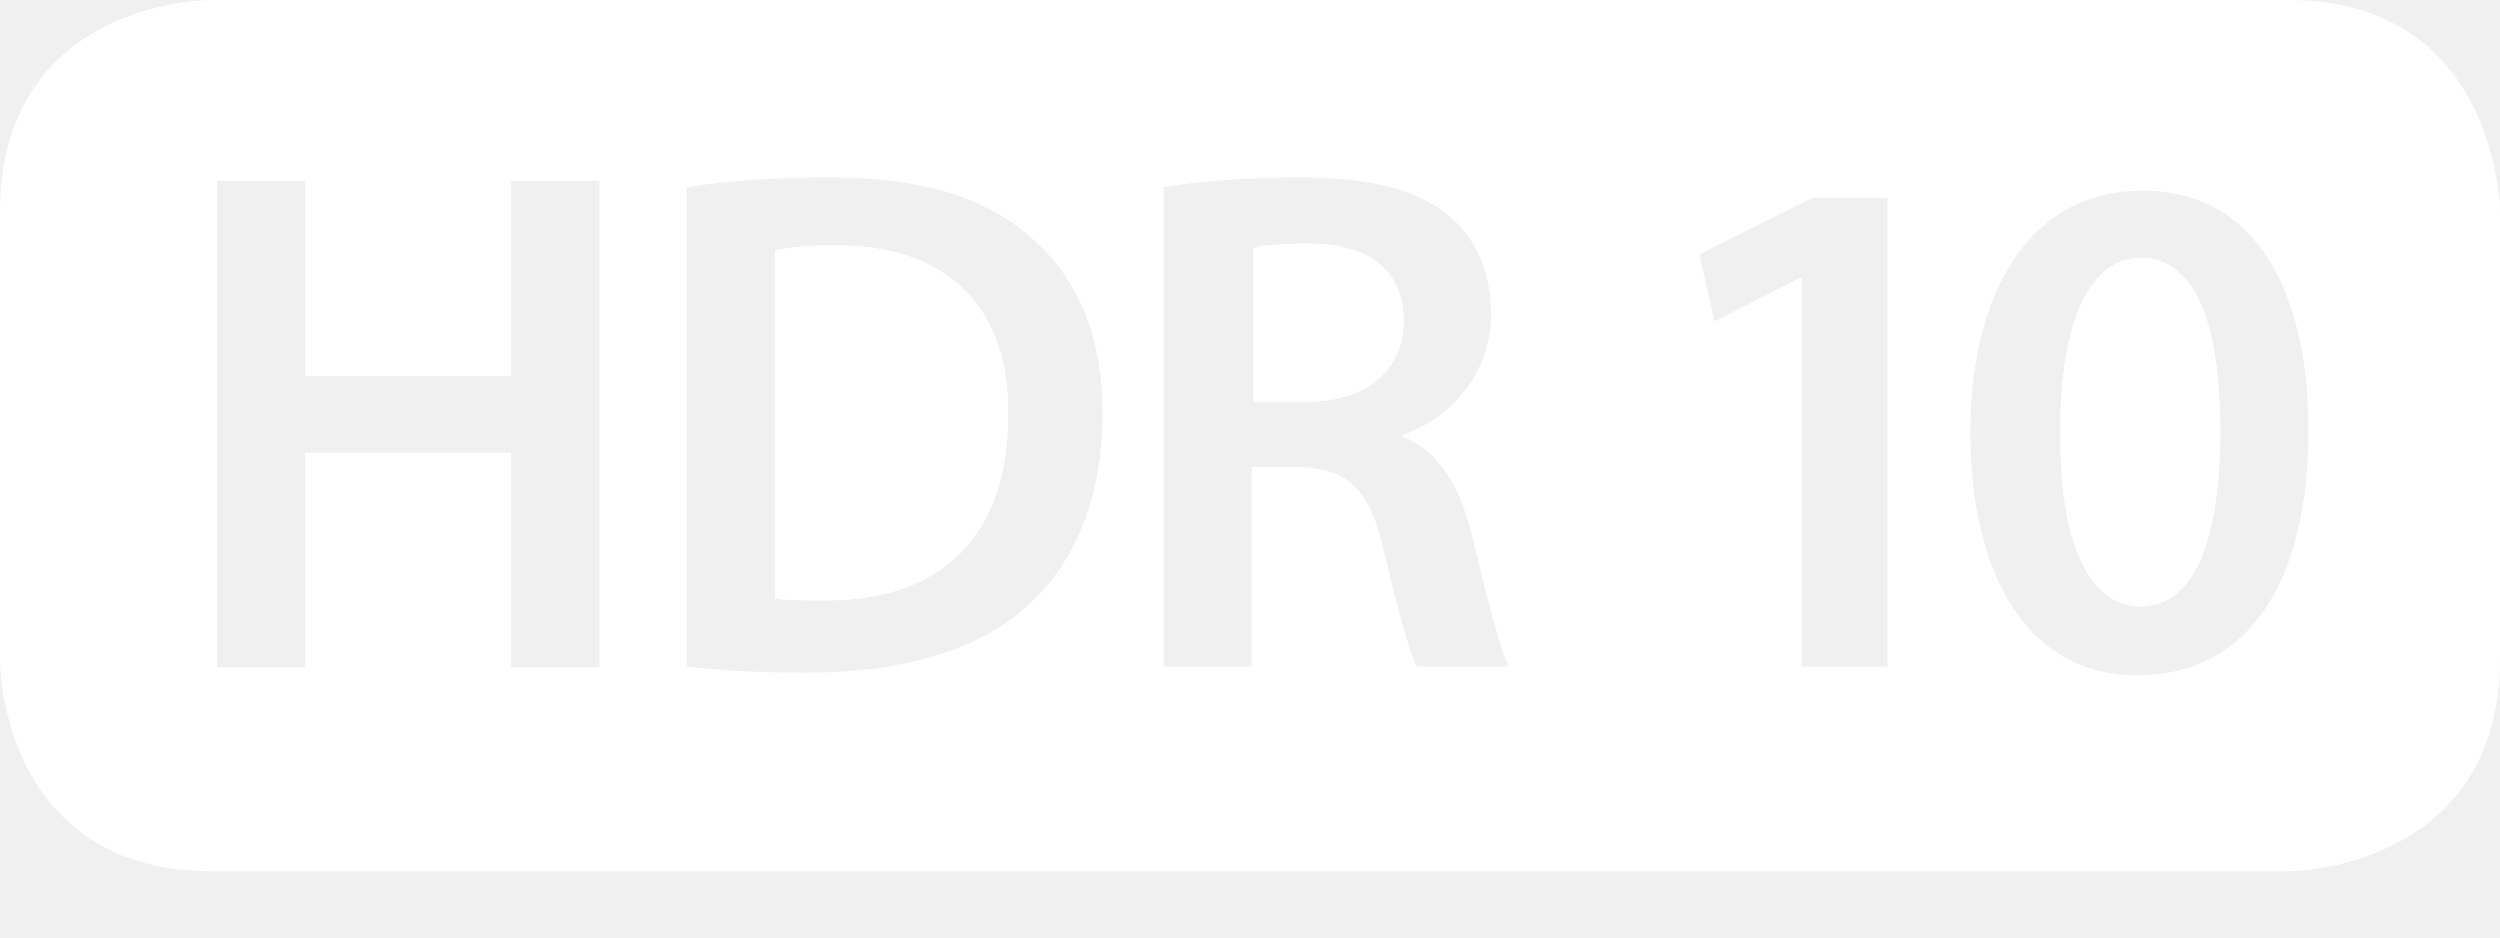
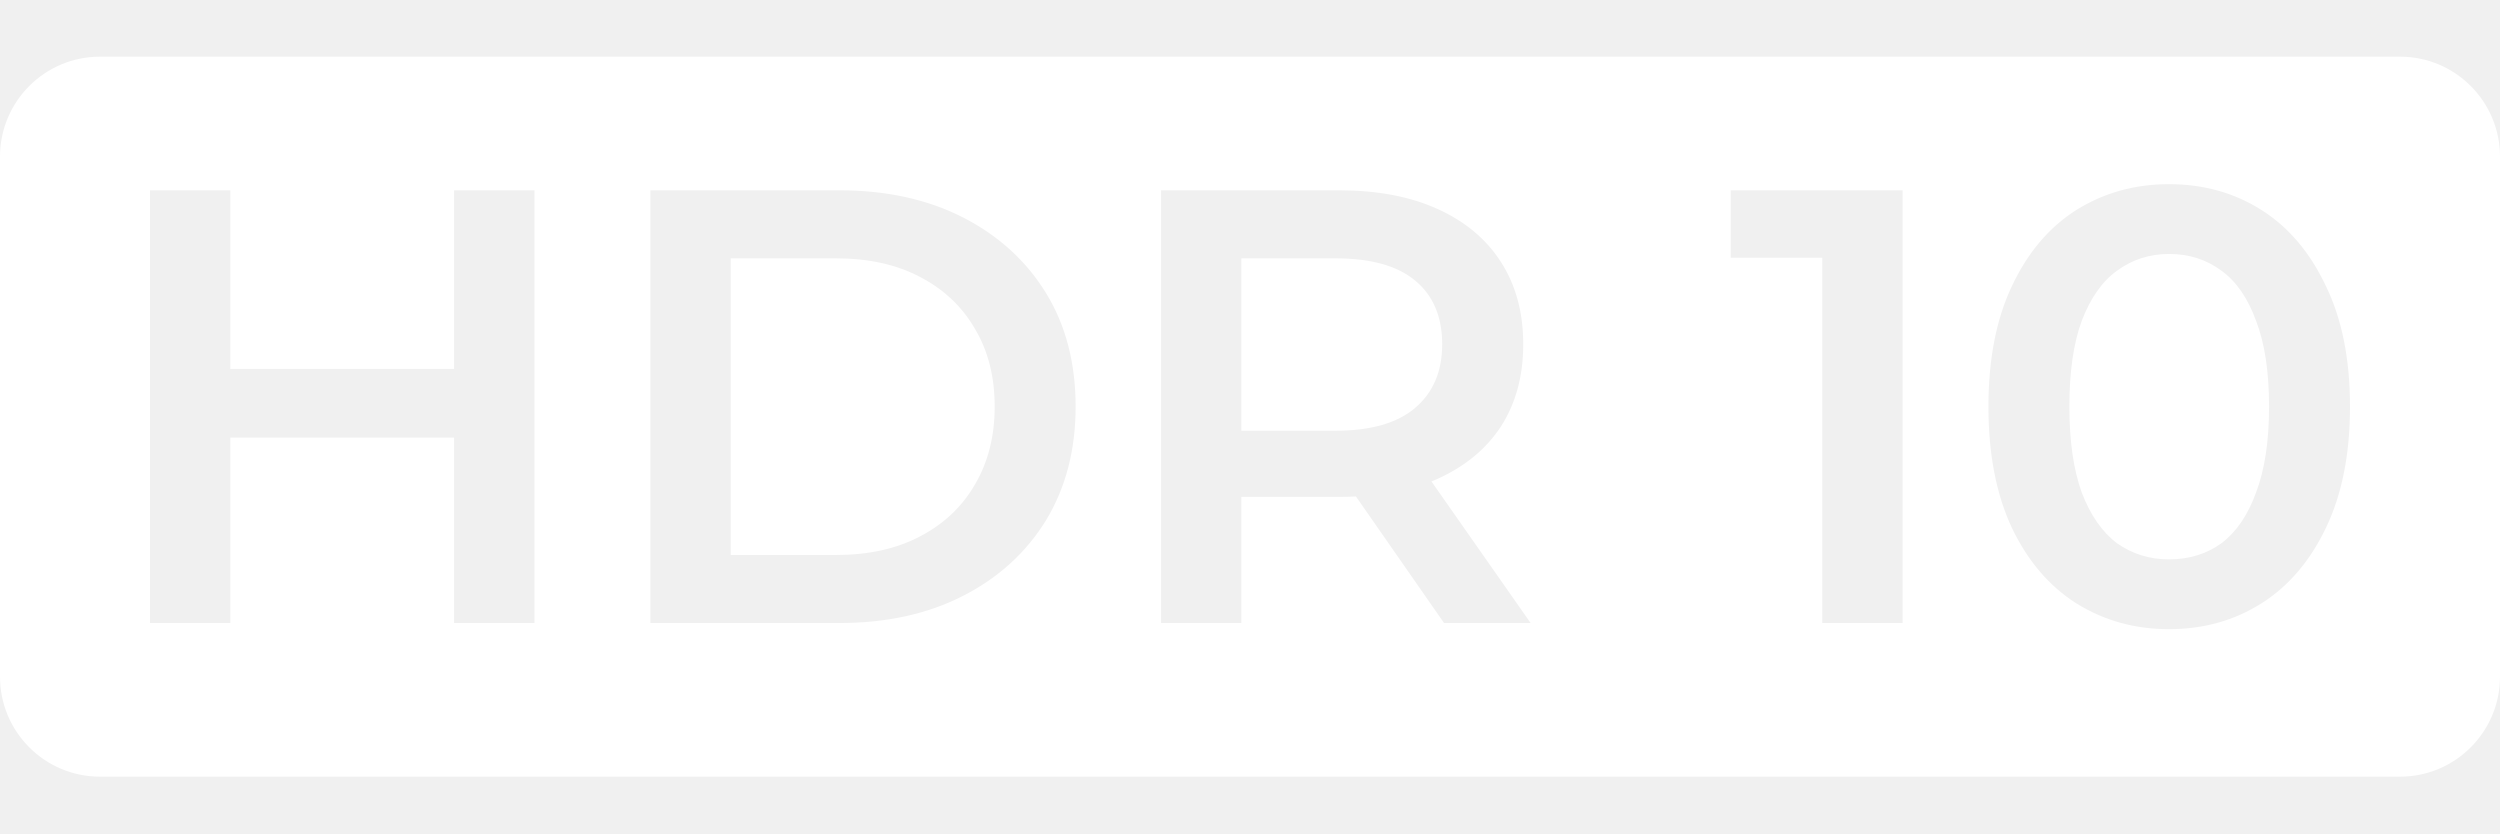
- <svg xmlns="http://www.w3.org/2000/svg" width="24" height="9" viewBox="0 0 24 9" fill="none">
-   <path d="M7.441 5.746C7.559 5.763 7.737 5.763 7.915 5.763C9.025 5.771 9.678 5.161 9.678 3.975C9.686 2.941 9.093 2.356 8.025 2.356C7.754 2.356 7.559 2.373 7.441 2.407V5.746Z" fill="white" />
-   <path d="M12.034 3.856H12.542C13.119 3.856 13.475 3.551 13.475 3.085C13.475 2.576 13.119 2.339 12.559 2.339C12.288 2.339 12.119 2.356 12.034 2.381V3.856Z" fill="white" />
-   <path d="M19.78 4.161C19.771 5.254 20.076 5.822 20.551 5.822C21.051 5.822 21.314 5.212 21.314 4.136C21.314 3.093 21.068 2.475 20.551 2.475C20.093 2.475 19.771 3.034 19.78 4.161Z" fill="white" />
-   <path fill-rule="evenodd" clip-rule="evenodd" d="M2.025 8.364H21.966C21.991 8.364 22.475 8.364 22.975 8.11C23.441 7.881 24 7.381 24 6.331V2.034C24 2.008 23.975 0 21.966 0H2.034C2.008 0 1.517 -1.49012e-08 1.025 0.246C0.559 0.475 0 0.975 0 2.025V6.331C0 6.356 -1.49012e-08 6.839 0.246 7.339C0.475 7.805 0.975 8.364 2.025 8.364ZM2.932 3.61V1.737H2.085V6.407H2.932V4.347H4.907V6.407H5.754V1.737H4.907V3.61H2.932ZM6.593 1.797C6.966 1.737 7.441 1.703 7.949 1.703C8.822 1.703 9.424 1.881 9.856 2.246C10.305 2.61 10.585 3.169 10.585 3.966C10.585 4.797 10.305 5.424 9.856 5.822C9.39 6.246 8.653 6.458 7.746 6.458C7.246 6.458 6.873 6.432 6.593 6.398V1.797ZM7.915 5.763C7.737 5.763 7.559 5.763 7.441 5.746V2.407C7.559 2.373 7.754 2.356 8.025 2.356C9.093 2.356 9.686 2.941 9.678 3.975C9.678 5.161 9.025 5.771 7.915 5.763ZM12.475 1.703C11.983 1.703 11.508 1.737 11.186 1.797H11.169V6.398H12.017V4.483H12.449C12.932 4.492 13.152 4.686 13.288 5.297C13.424 5.881 13.534 6.263 13.602 6.398H14.483C14.397 6.227 14.283 5.761 14.153 5.232L14.119 5.093C14 4.644 13.797 4.322 13.466 4.195V4.178C13.907 4.017 14.314 3.61 14.314 3.008C14.314 2.619 14.169 2.288 13.915 2.076C13.602 1.814 13.144 1.703 12.475 1.703ZM12.034 3.856H12.542C13.119 3.856 13.475 3.551 13.475 3.085C13.475 2.576 13.119 2.339 12.559 2.339C12.288 2.339 12.119 2.356 12.034 2.381V3.856ZM17.297 2.669H17.28L16.458 3.085L16.314 2.441L17.407 1.898H18.119V6.398H17.297V2.669ZM20.517 6.483C21.593 6.483 22.161 5.576 22.161 4.127C22.161 2.797 21.652 1.822 20.559 1.831C19.509 1.831 18.915 2.771 18.915 4.169C18.924 5.542 19.475 6.483 20.517 6.483ZM19.78 4.161C19.771 5.254 20.076 5.822 20.551 5.822C21.051 5.822 21.314 5.212 21.314 4.136C21.314 3.093 21.068 2.475 20.551 2.475C20.093 2.475 19.771 3.034 19.78 4.161Z" fill="white" />
+ <svg xmlns="http://www.w3.org/2000/svg" width="24" height="8" viewBox="0 0 24 8" fill="none">
+   <path fill-rule="evenodd" clip-rule="evenodd" d="M0.96 0.544H23.04C23.57 0.544 24 0.974 24 1.504V6.496C24 7.026 23.57 7.456 23.04 7.456H0.96C0.43 7.456 0 7.026 0 6.496V1.504C0 0.974 0.43 0.544 0.96 0.544ZM4.359 1.827H5.131V5.981H4.359V4.201H2.211V5.981H1.44V1.827H2.211V3.542H4.359V1.827ZM6.244 1.827V5.981H8.059C8.51 5.981 8.906 5.894 9.246 5.72C9.586 5.546 9.851 5.304 10.041 4.996C10.231 4.683 10.326 4.319 10.326 3.904C10.326 3.485 10.231 3.121 10.041 2.812C9.851 2.504 9.586 2.262 9.246 2.088C8.906 1.914 8.51 1.827 8.059 1.827H6.244ZM11.146 5.981V1.827H12.855C13.223 1.827 13.537 1.887 13.798 2.005C14.063 2.124 14.267 2.294 14.409 2.515C14.552 2.737 14.623 3 14.623 3.305C14.623 3.609 14.552 3.872 14.409 4.094C14.267 4.311 14.063 4.479 13.798 4.598C13.78 4.606 13.761 4.614 13.742 4.622L14.694 5.981H13.863L13.017 4.766C12.964 4.769 12.91 4.77 12.855 4.77H11.917V5.981H11.146ZM16.615 2.474V1.827H18.265V5.981H17.494V2.474H16.615ZM19.931 5.791C20.197 5.957 20.493 6.04 20.822 6.04C21.154 6.04 21.45 5.957 21.712 5.791C21.973 5.625 22.178 5.383 22.329 5.067C22.483 4.747 22.56 4.359 22.56 3.904C22.56 3.449 22.483 3.063 22.329 2.747C22.178 2.426 21.973 2.183 21.712 2.017C21.45 1.851 21.154 1.768 20.822 1.768C20.493 1.768 20.197 1.851 19.931 2.017C19.67 2.183 19.465 2.426 19.314 2.747C19.164 3.063 19.089 3.449 19.089 3.904C19.089 4.359 19.164 4.747 19.314 5.067C19.465 5.383 19.67 5.625 19.931 5.791Z" fill="white" />
+   <path fill-rule="evenodd" clip-rule="evenodd" d="M11.917 2.48H12.819C13.159 2.48 13.414 2.551 13.585 2.693C13.758 2.836 13.845 3.04 13.845 3.305C13.845 3.566 13.758 3.769 13.585 3.916C13.414 4.062 13.159 4.135 12.819 4.135H11.917V2.48ZM20.822 5.37C21.015 5.37 21.183 5.318 21.326 5.215C21.468 5.108 21.579 4.946 21.658 4.729C21.741 4.511 21.783 4.236 21.783 3.904C21.783 3.568 21.741 3.293 21.658 3.079C21.579 2.862 21.468 2.701 21.326 2.599C21.183 2.492 21.015 2.438 20.822 2.438C20.636 2.438 20.469 2.492 20.323 2.599C20.181 2.701 20.068 2.862 19.985 3.079C19.906 3.293 19.866 3.568 19.866 3.904C19.866 4.236 19.906 4.511 19.985 4.729C20.068 4.946 20.181 5.108 20.323 5.215C20.469 5.318 20.636 5.37 20.822 5.37Z" fill="white" />
+   <path d="M7.015 5.328H8.024C8.336 5.328 8.605 5.269 8.831 5.15C9.06 5.031 9.236 4.865 9.359 4.652C9.485 4.438 9.549 4.189 9.549 3.904C9.549 3.615 9.485 3.366 9.359 3.156C9.236 2.943 9.06 2.777 8.831 2.658C8.605 2.539 8.336 2.48 8.024 2.48H7.015V5.328Z" fill="white" />
</svg>
